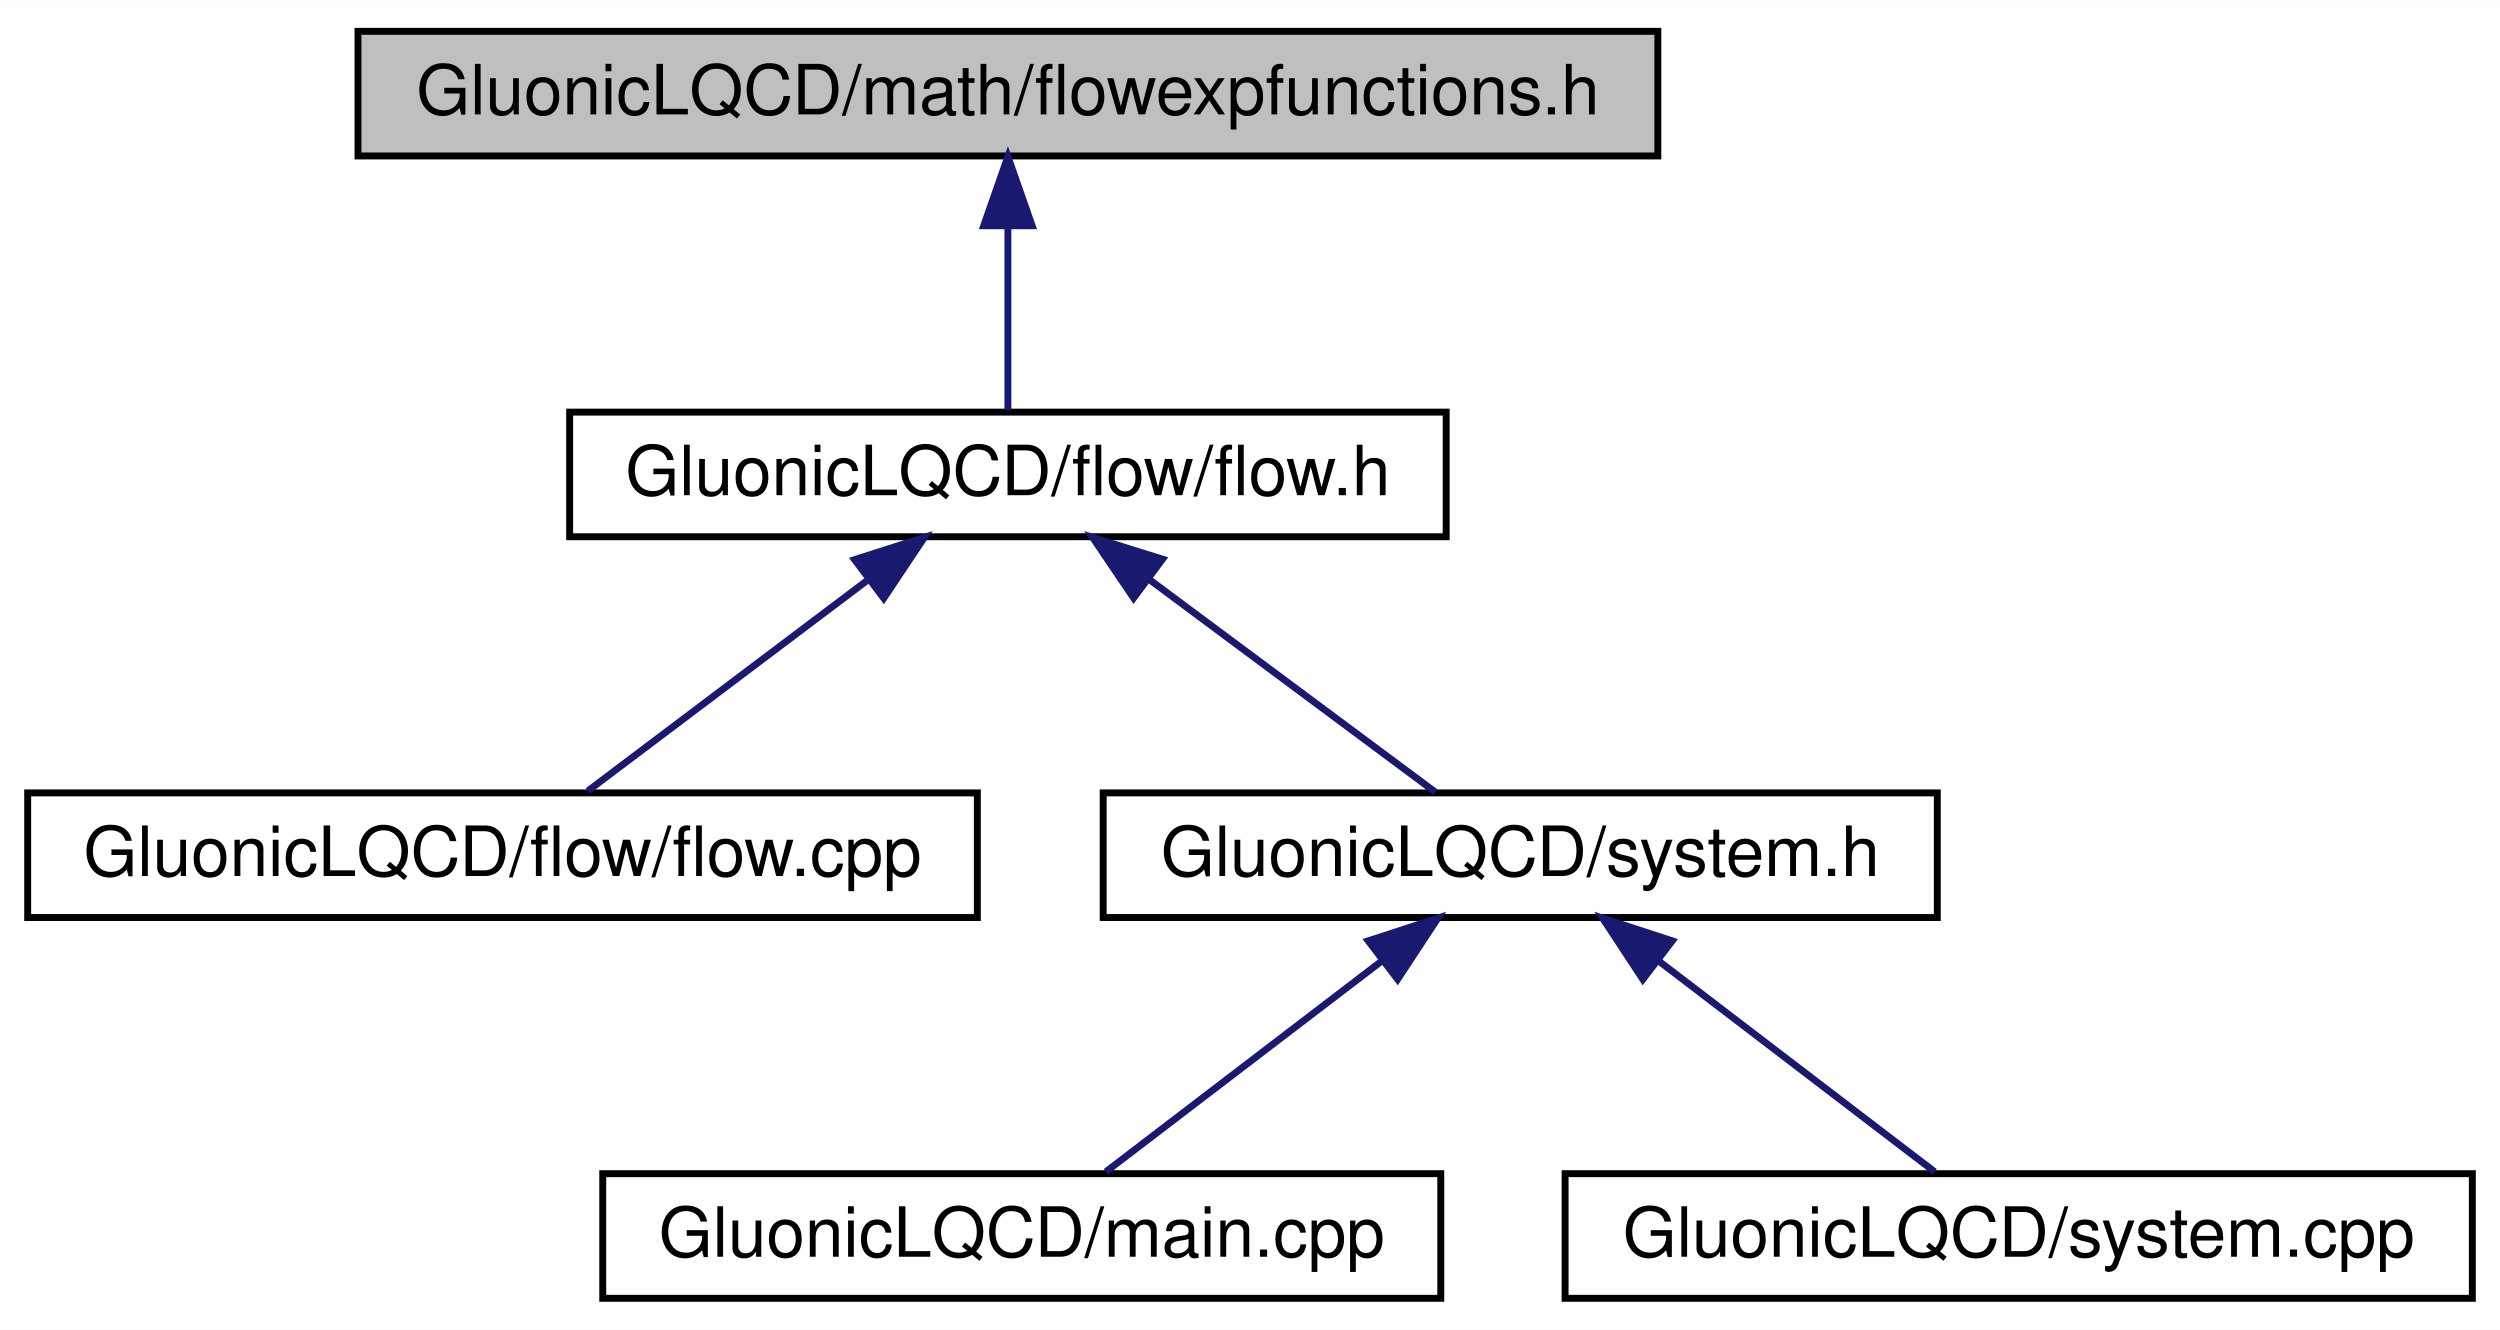
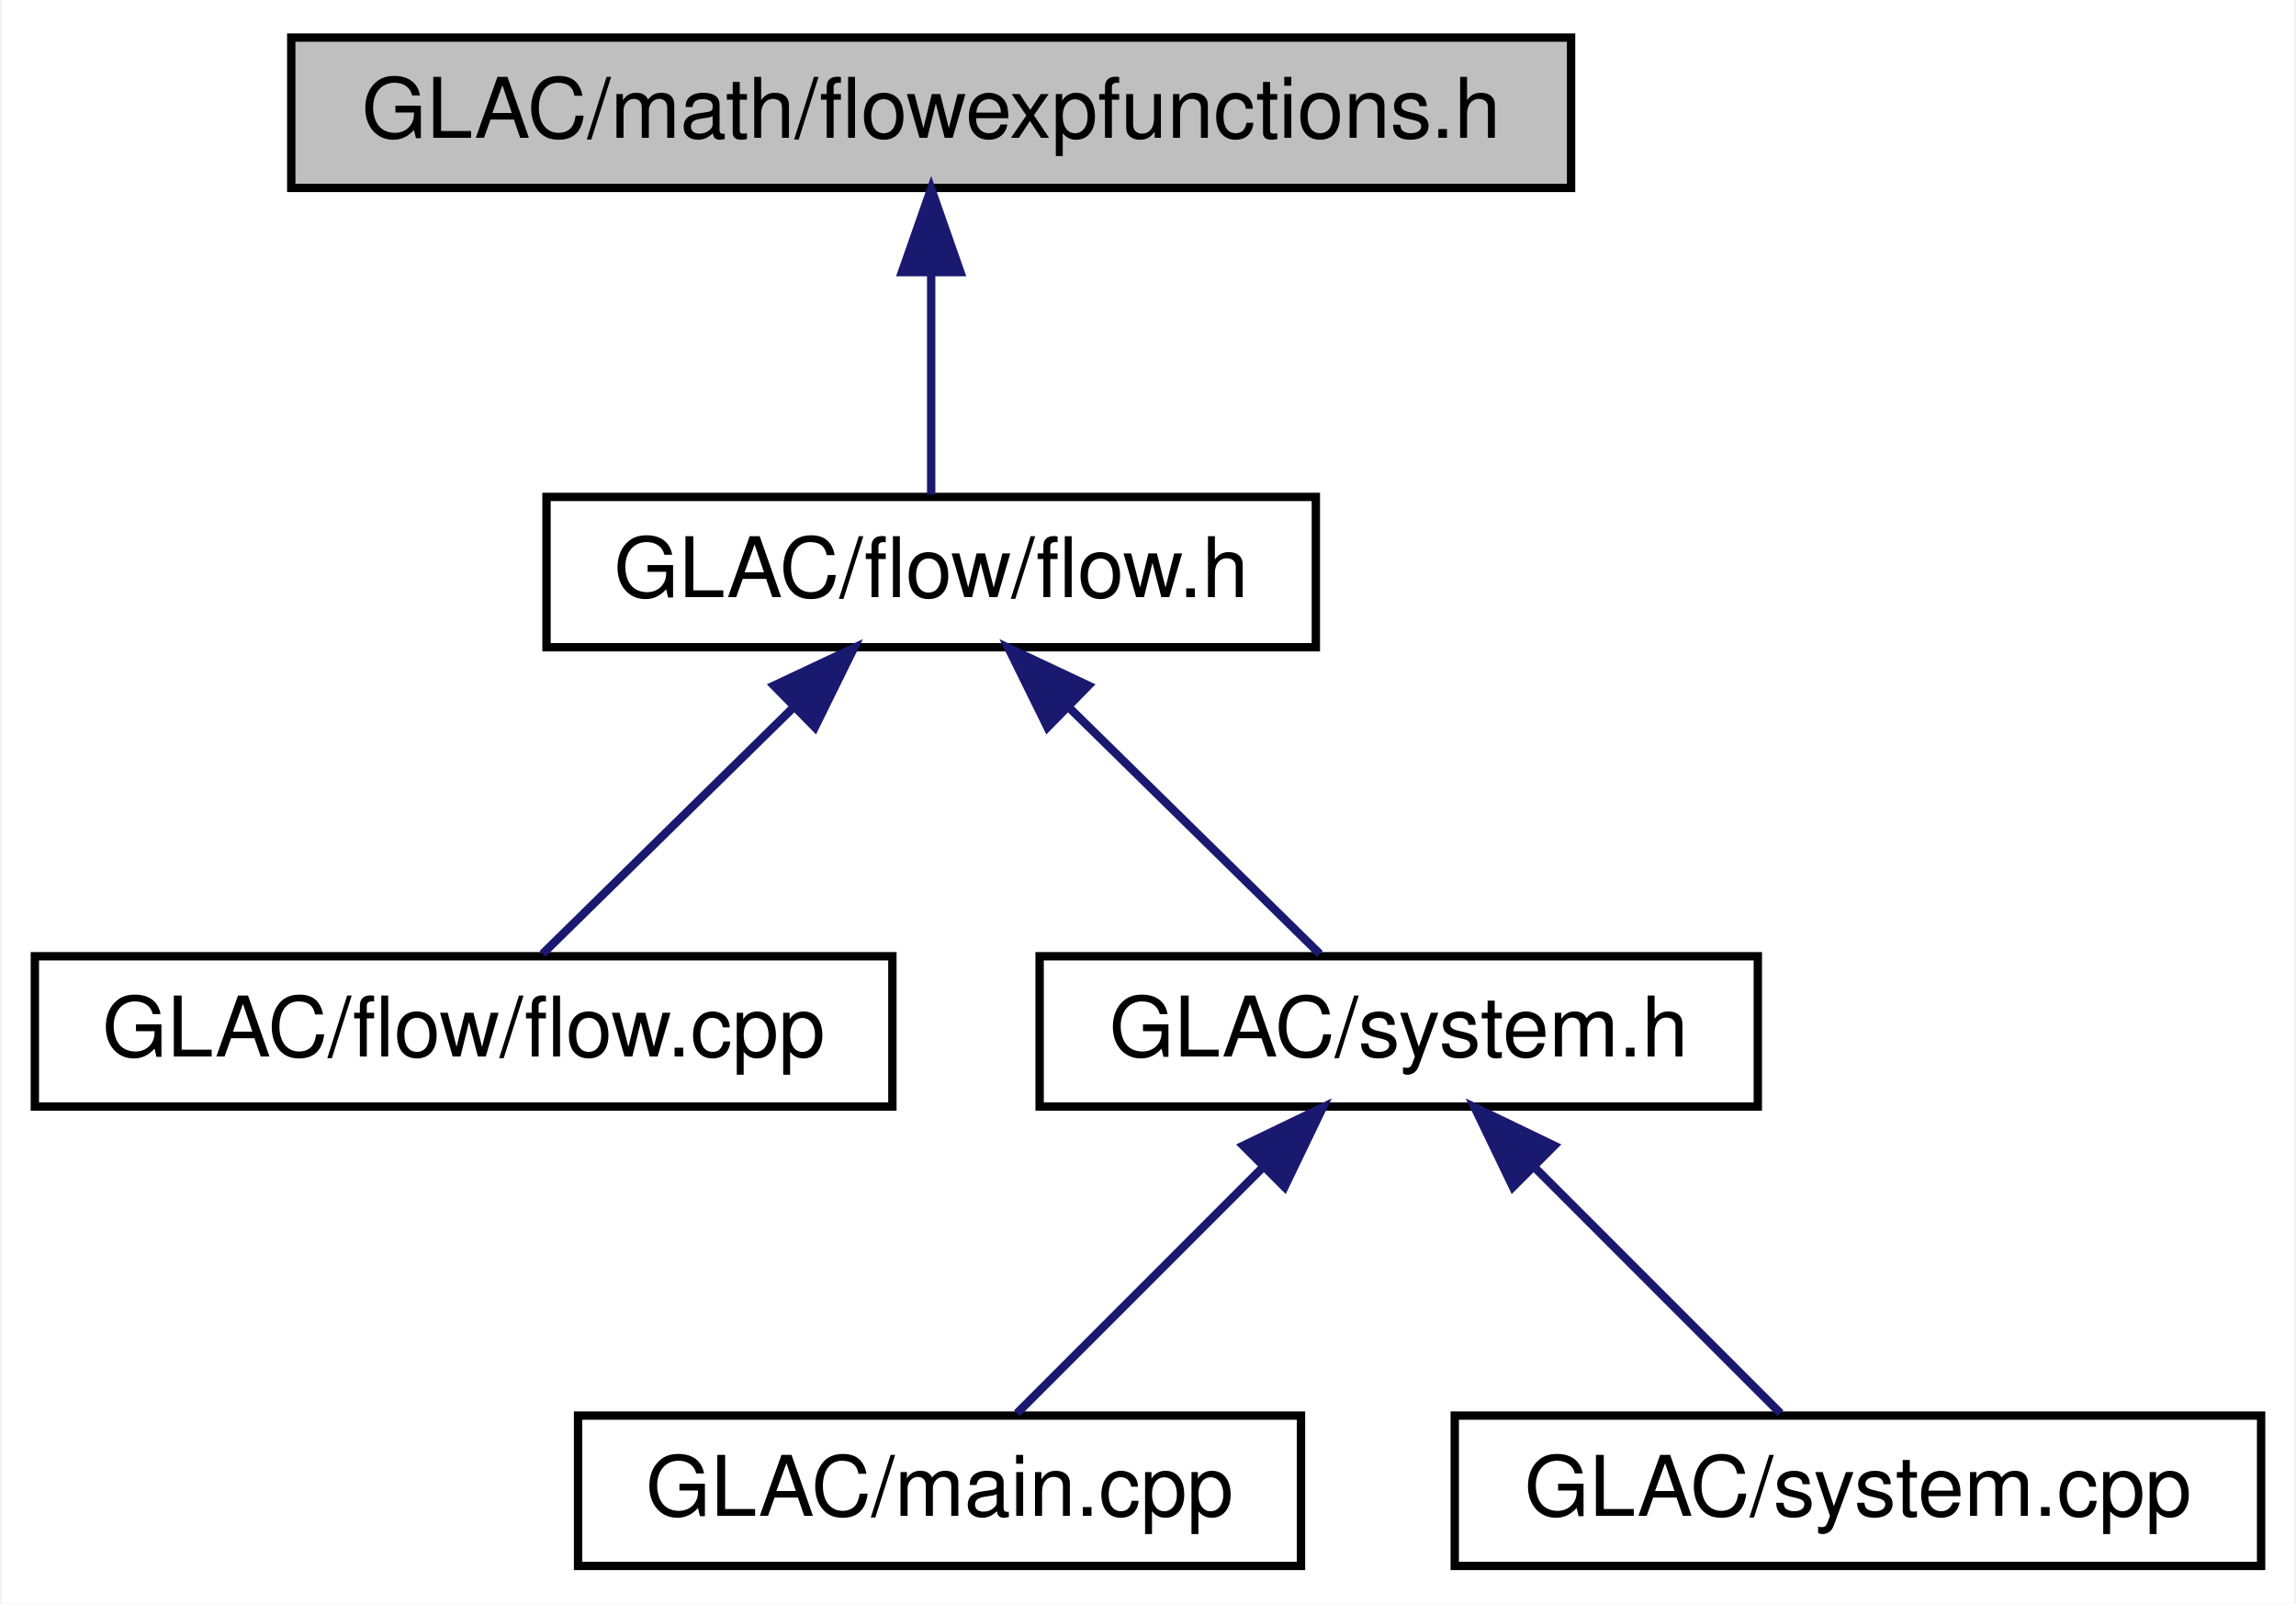
- <svg xmlns="http://www.w3.org/2000/svg" xmlns:xlink="http://www.w3.org/1999/xlink" width="361pt" height="192pt" viewBox="0.00 0.00 361.10 192.00">
+ <svg xmlns="http://www.w3.org/2000/svg" xmlns:xlink="http://www.w3.org/1999/xlink" width="275pt" height="192pt" viewBox="0.00 0.00 274.65 192.00">
  <g id="graph0" class="graph" transform="scale(1 1) rotate(0) translate(4 188)">
-     <polygon fill="#ffffff" stroke="transparent" points="-4,4 -4,-188 357.103,-188 357.103,4 -4,4" />
+     <polygon fill="#ffffff" stroke="transparent" points="-4,4 -4,-188 270.645,-188 270.645,4 -4,4" />
    <g id="node1" class="node">
      <g id="a_node1">
        <a xlink:title=" ">
-           <polygon fill="#bfbfbf" stroke="#000000" points="47.709,-165.5 47.709,-183.5 235.458,-183.5 235.458,-165.5 47.709,-165.5" />
-           <text text-anchor="middle" x="141.583" y="-171.5" font-family="Helvetica,sans-Serif" font-size="10.00" fill="#000000">GluonicLQCD/math/flowexpfunctions.h</text>
+           <polygon fill="#bfbfbf" stroke="#000000" points="30.709,-165.5 30.709,-183.5 184,-183.5 184,-165.5 30.709,-165.5" />
+           <text text-anchor="middle" x="107.355" y="-171.5" font-family="Helvetica,sans-Serif" font-size="10.00" fill="#000000">GLAC/math/flowexpfunctions.h</text>
        </a>
      </g>
    </g>
    <g id="node2" class="node">
      <g id="a_node2">
        <a xlink:href="flow_8h.html" target="_top" xlink:title=" ">
-           <polygon fill="#ffffff" stroke="#000000" points="78.281,-110.5 78.281,-128.5 204.886,-128.5 204.886,-110.5 78.281,-110.5" />
-           <text text-anchor="middle" x="141.583" y="-116.5" font-family="Helvetica,sans-Serif" font-size="10.00" fill="#000000">GluonicLQCD/flow/flow.h</text>
+           <polygon fill="#ffffff" stroke="#000000" points="61.281,-110.5 61.281,-128.5 153.428,-128.5 153.428,-110.5 61.281,-110.5" />
+           <text text-anchor="middle" x="107.355" y="-116.5" font-family="Helvetica,sans-Serif" font-size="10.00" fill="#000000">GLAC/flow/flow.h</text>
        </a>
      </g>
    </g>
    <g id="edge1" class="edge">
-       <path fill="none" stroke="#191970" d="M141.583,-155.383C141.583,-146.374 141.583,-136.037 141.583,-128.78" />
-       <polygon fill="#191970" stroke="#191970" points="138.084,-155.418 141.583,-165.418 145.084,-155.418 138.084,-155.418" />
+       <path fill="none" stroke="#191970" d="M107.355,-155.383C107.355,-146.374 107.355,-136.037 107.355,-128.78" />
+       <polygon fill="#191970" stroke="#191970" points="103.855,-155.418 107.355,-165.418 110.855,-155.418 103.855,-155.418" />
    </g>
    <g id="node3" class="node">
      <g id="a_node3">
        <a xlink:href="flow_8cpp.html" target="_top" xlink:title=" ">
-           <polygon fill="#ffffff" stroke="#000000" points="0,-55.5 0,-73.5 137.167,-73.5 137.167,-55.5 0,-55.5" />
-           <text text-anchor="middle" x="68.584" y="-61.5" font-family="Helvetica,sans-Serif" font-size="10.00" fill="#000000">GluonicLQCD/flow/flow.cpp</text>
+           <polygon fill="#ffffff" stroke="#000000" points="0,-55.5 0,-73.5 102.709,-73.5 102.709,-55.5 0,-55.5" />
+           <text text-anchor="middle" x="51.355" y="-61.5" font-family="Helvetica,sans-Serif" font-size="10.00" fill="#000000">GLAC/flow/flow.cpp</text>
        </a>
      </g>
    </g>
    <g id="edge2" class="edge">
-       <path fill="none" stroke="#191970" d="M121.21,-104.15C108.256,-94.39 91.909,-82.074 80.9,-73.779" />
-       <polygon fill="#191970" stroke="#191970" points="119.436,-107.196 129.529,-110.418 123.648,-101.605 119.436,-107.196" />
+       <path fill="none" stroke="#191970" d="M90.859,-103.299C81.068,-93.683 69.005,-81.835 60.803,-73.779" />
+       <polygon fill="#191970" stroke="#191970" points="88.52,-105.908 98.107,-110.418 93.425,-100.914 88.52,-105.908" />
    </g>
    <g id="node4" class="node">
      <g id="a_node4">
        <a xlink:href="system_8h.html" target="_top" xlink:title=" ">
-           <polygon fill="#ffffff" stroke="#000000" points="155.345,-55.5 155.345,-73.5 275.822,-73.5 275.822,-55.5 155.345,-55.5" />
-           <text text-anchor="middle" x="215.583" y="-61.5" font-family="Helvetica,sans-Serif" font-size="10.00" fill="#000000">GluonicLQCD/system.h</text>
+           <polygon fill="#ffffff" stroke="#000000" points="120.345,-55.5 120.345,-73.5 206.364,-73.5 206.364,-55.5 120.345,-55.5" />
+           <text text-anchor="middle" x="163.355" y="-61.5" font-family="Helvetica,sans-Serif" font-size="10.00" fill="#000000">GLAC/system.h</text>
        </a>
      </g>
    </g>
    <g id="edge3" class="edge">
-       <path fill="none" stroke="#191970" d="M161.911,-104.392C175.19,-94.522 192.092,-81.96 203.346,-73.596" />
-       <polygon fill="#191970" stroke="#191970" points="159.741,-101.644 153.803,-110.418 163.917,-107.262 159.741,-101.644" />
+       <path fill="none" stroke="#191970" d="M123.85,-103.299C133.641,-93.683 145.704,-81.835 153.906,-73.779" />
+       <polygon fill="#191970" stroke="#191970" points="121.284,-100.914 116.602,-110.418 126.189,-105.908 121.284,-100.914" />
    </g>
    <g id="node5" class="node">
      <g id="a_node5">
        <a xlink:href="main_8cpp.html" target="_top" xlink:title=" ">
-           <polygon fill="#ffffff" stroke="#000000" points="83.061,-.5 83.061,-18.5 204.106,-18.5 204.106,-.5 83.061,-.5" />
-           <text text-anchor="middle" x="143.583" y="-6.5" font-family="Helvetica,sans-Serif" font-size="10.00" fill="#000000">GluonicLQCD/main.cpp</text>
+           <polygon fill="#ffffff" stroke="#000000" points="65.061,-.5 65.061,-18.5 151.648,-18.5 151.648,-.5 65.061,-.5" />
+           <text text-anchor="middle" x="108.355" y="-6.5" font-family="Helvetica,sans-Serif" font-size="10.00" fill="#000000">GLAC/main.cpp</text>
        </a>
      </g>
    </g>
    <g id="edge4" class="edge">
-       <path fill="none" stroke="#191970" d="M195.489,-49.15C182.712,-39.39 166.59,-27.074 155.731,-18.779" />
-       <polygon fill="#191970" stroke="#191970" points="193.623,-52.129 203.694,-55.418 197.872,-46.566 193.623,-52.129" />
+       <path fill="none" stroke="#191970" d="M147.154,-48.299C137.537,-38.683 125.689,-26.835 117.634,-18.779" />
+       <polygon fill="#191970" stroke="#191970" points="144.726,-50.822 154.272,-55.418 149.676,-45.872 144.726,-50.822" />
    </g>
    <g id="node6" class="node">
      <g id="a_node6">
        <a xlink:href="system_8cpp.html" target="_top" xlink:title=" ">
-           <polygon fill="#ffffff" stroke="#000000" points="222.064,-.5 222.064,-18.5 353.103,-18.5 353.103,-.5 222.064,-.5" />
-           <text text-anchor="middle" x="287.584" y="-6.5" font-family="Helvetica,sans-Serif" font-size="10.00" fill="#000000">GluonicLQCD/system.cpp</text>
+           <polygon fill="#ffffff" stroke="#000000" points="170.064,-.5 170.064,-18.5 266.645,-18.5 266.645,-.5 170.064,-.5" />
+           <text text-anchor="middle" x="218.355" y="-6.5" font-family="Helvetica,sans-Serif" font-size="10.00" fill="#000000">GLAC/system.cpp</text>
        </a>
      </g>
    </g>
    <g id="edge5" class="edge">
-       <path fill="none" stroke="#191970" d="M235.678,-49.15C248.455,-39.39 264.577,-27.074 275.436,-18.779" />
-       <polygon fill="#191970" stroke="#191970" points="233.295,-46.566 227.473,-55.418 237.544,-52.129 233.295,-46.566" />
+       <path fill="none" stroke="#191970" d="M179.555,-48.299C189.172,-38.683 201.02,-26.835 209.075,-18.779" />
+       <polygon fill="#191970" stroke="#191970" points="177.033,-45.872 172.437,-55.418 181.983,-50.822 177.033,-45.872" />
    </g>
  </g>
</svg>
